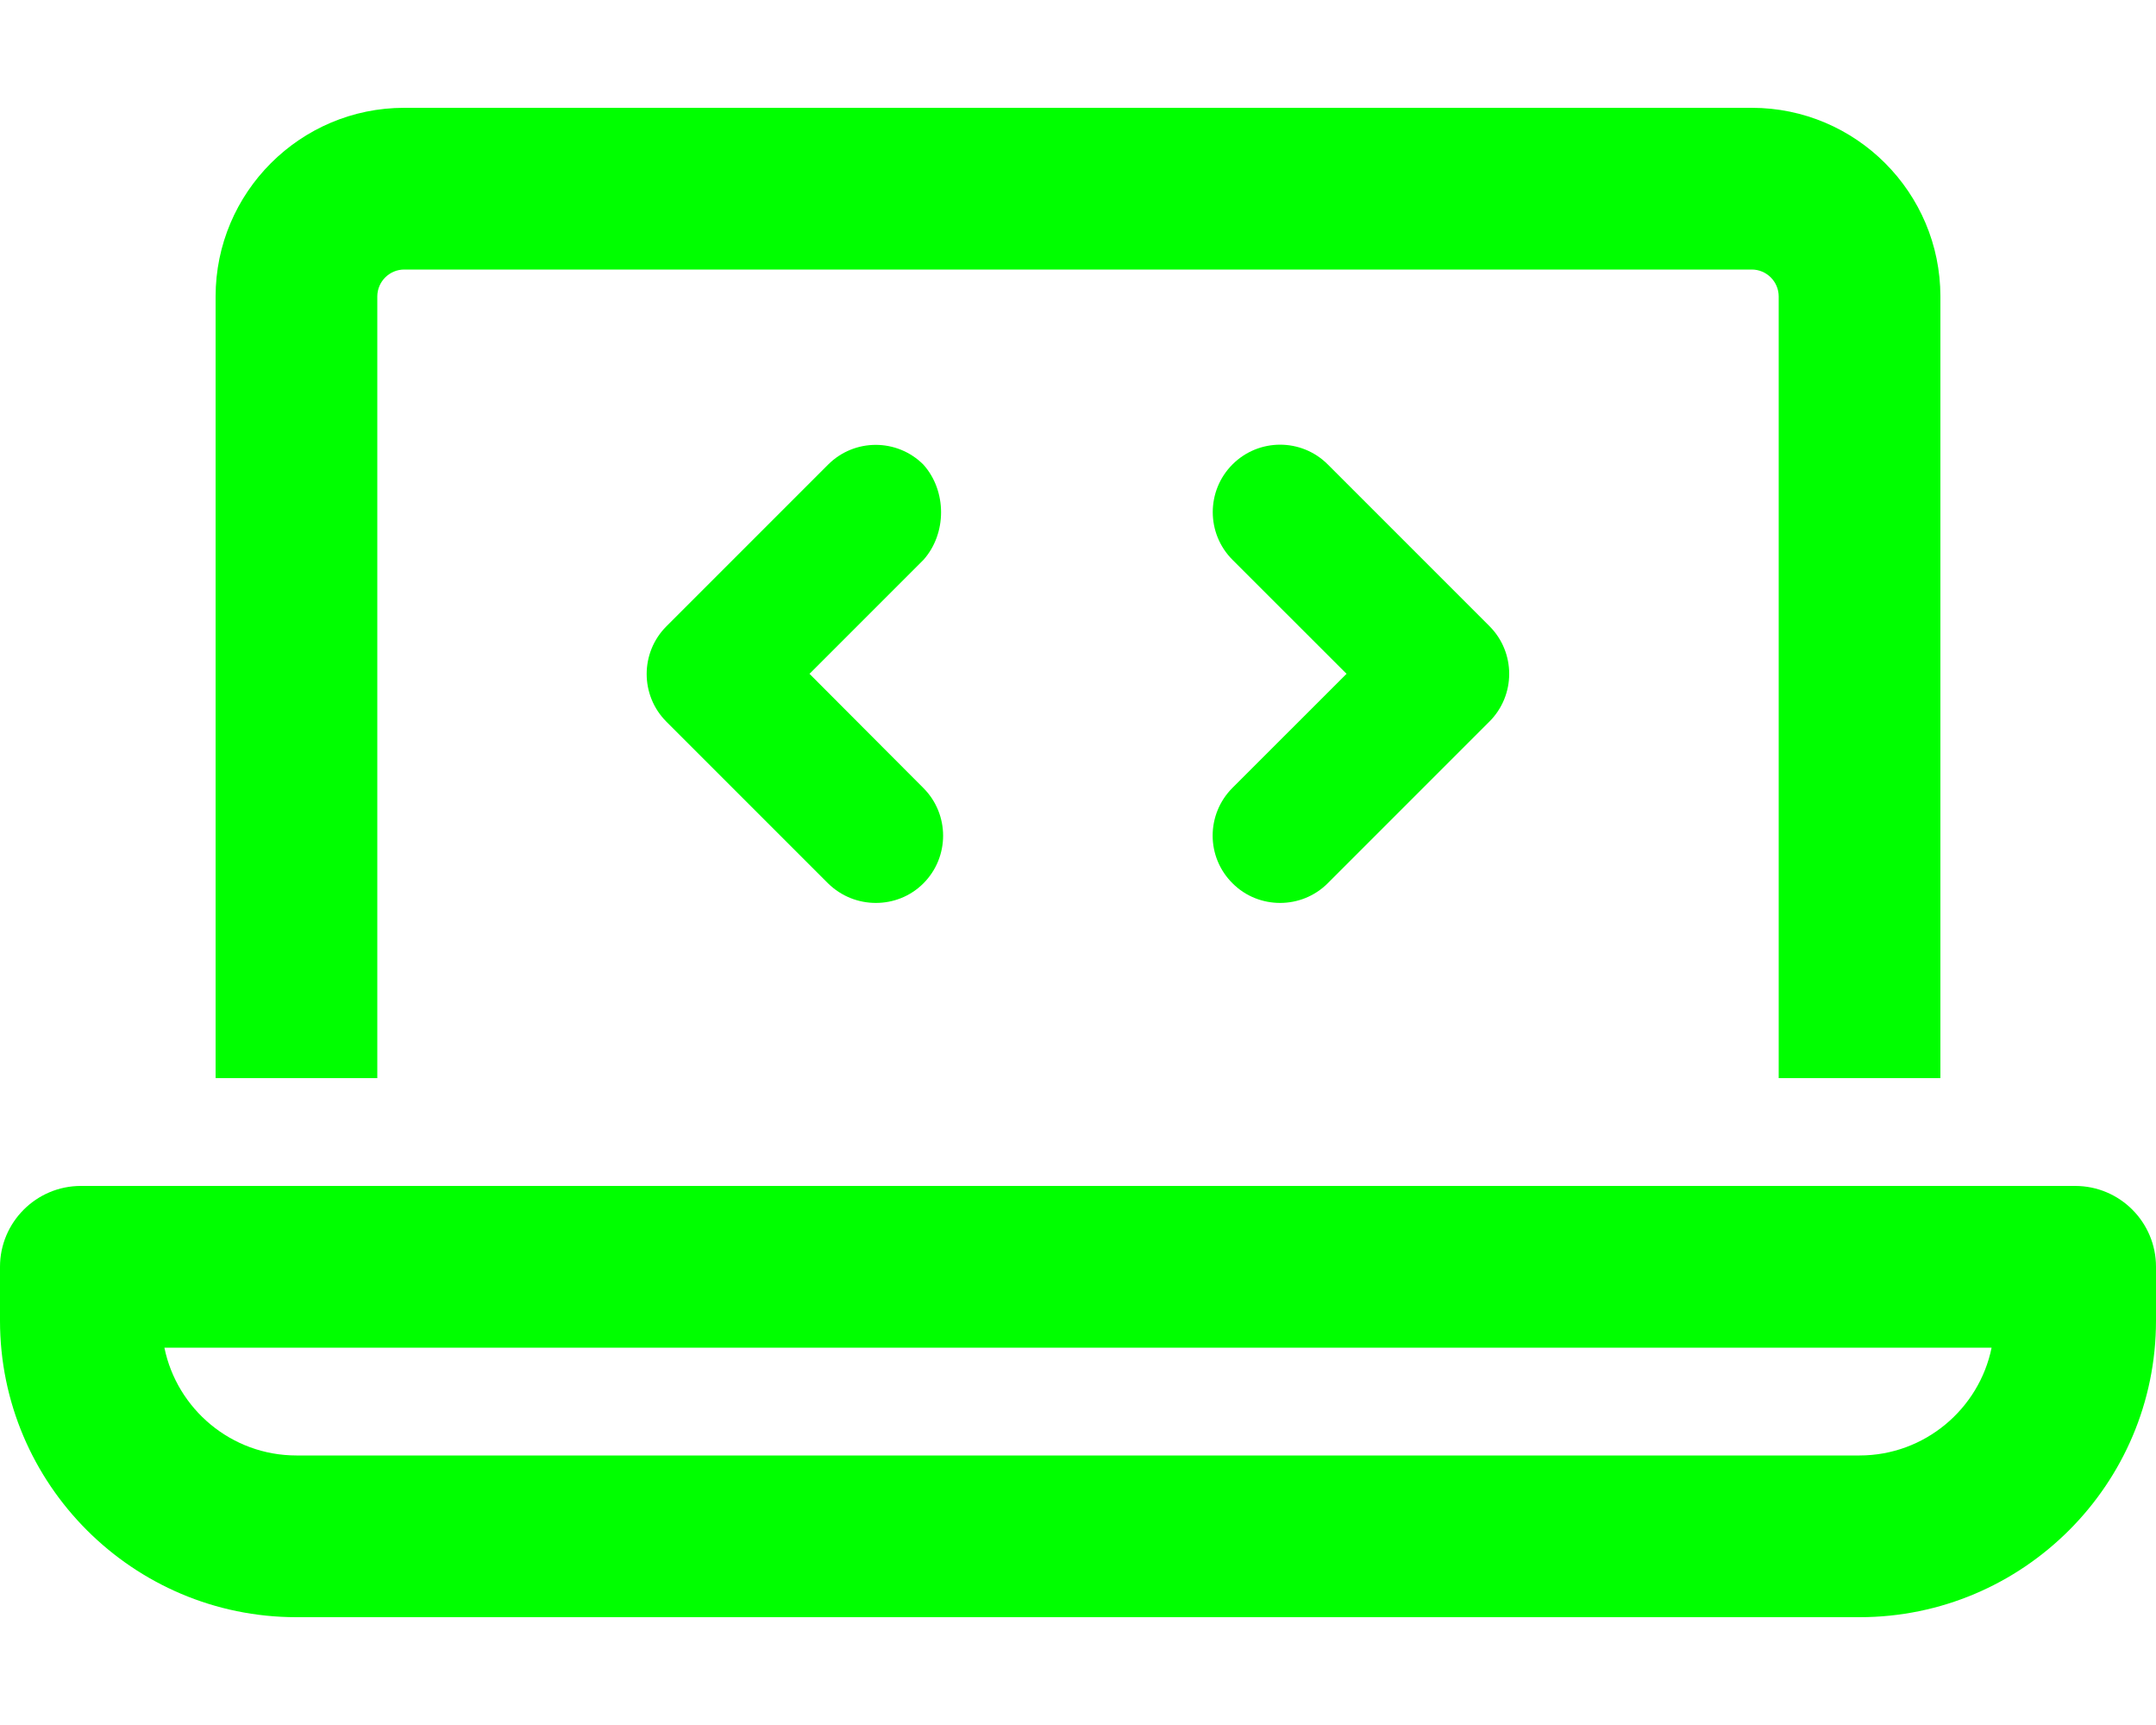
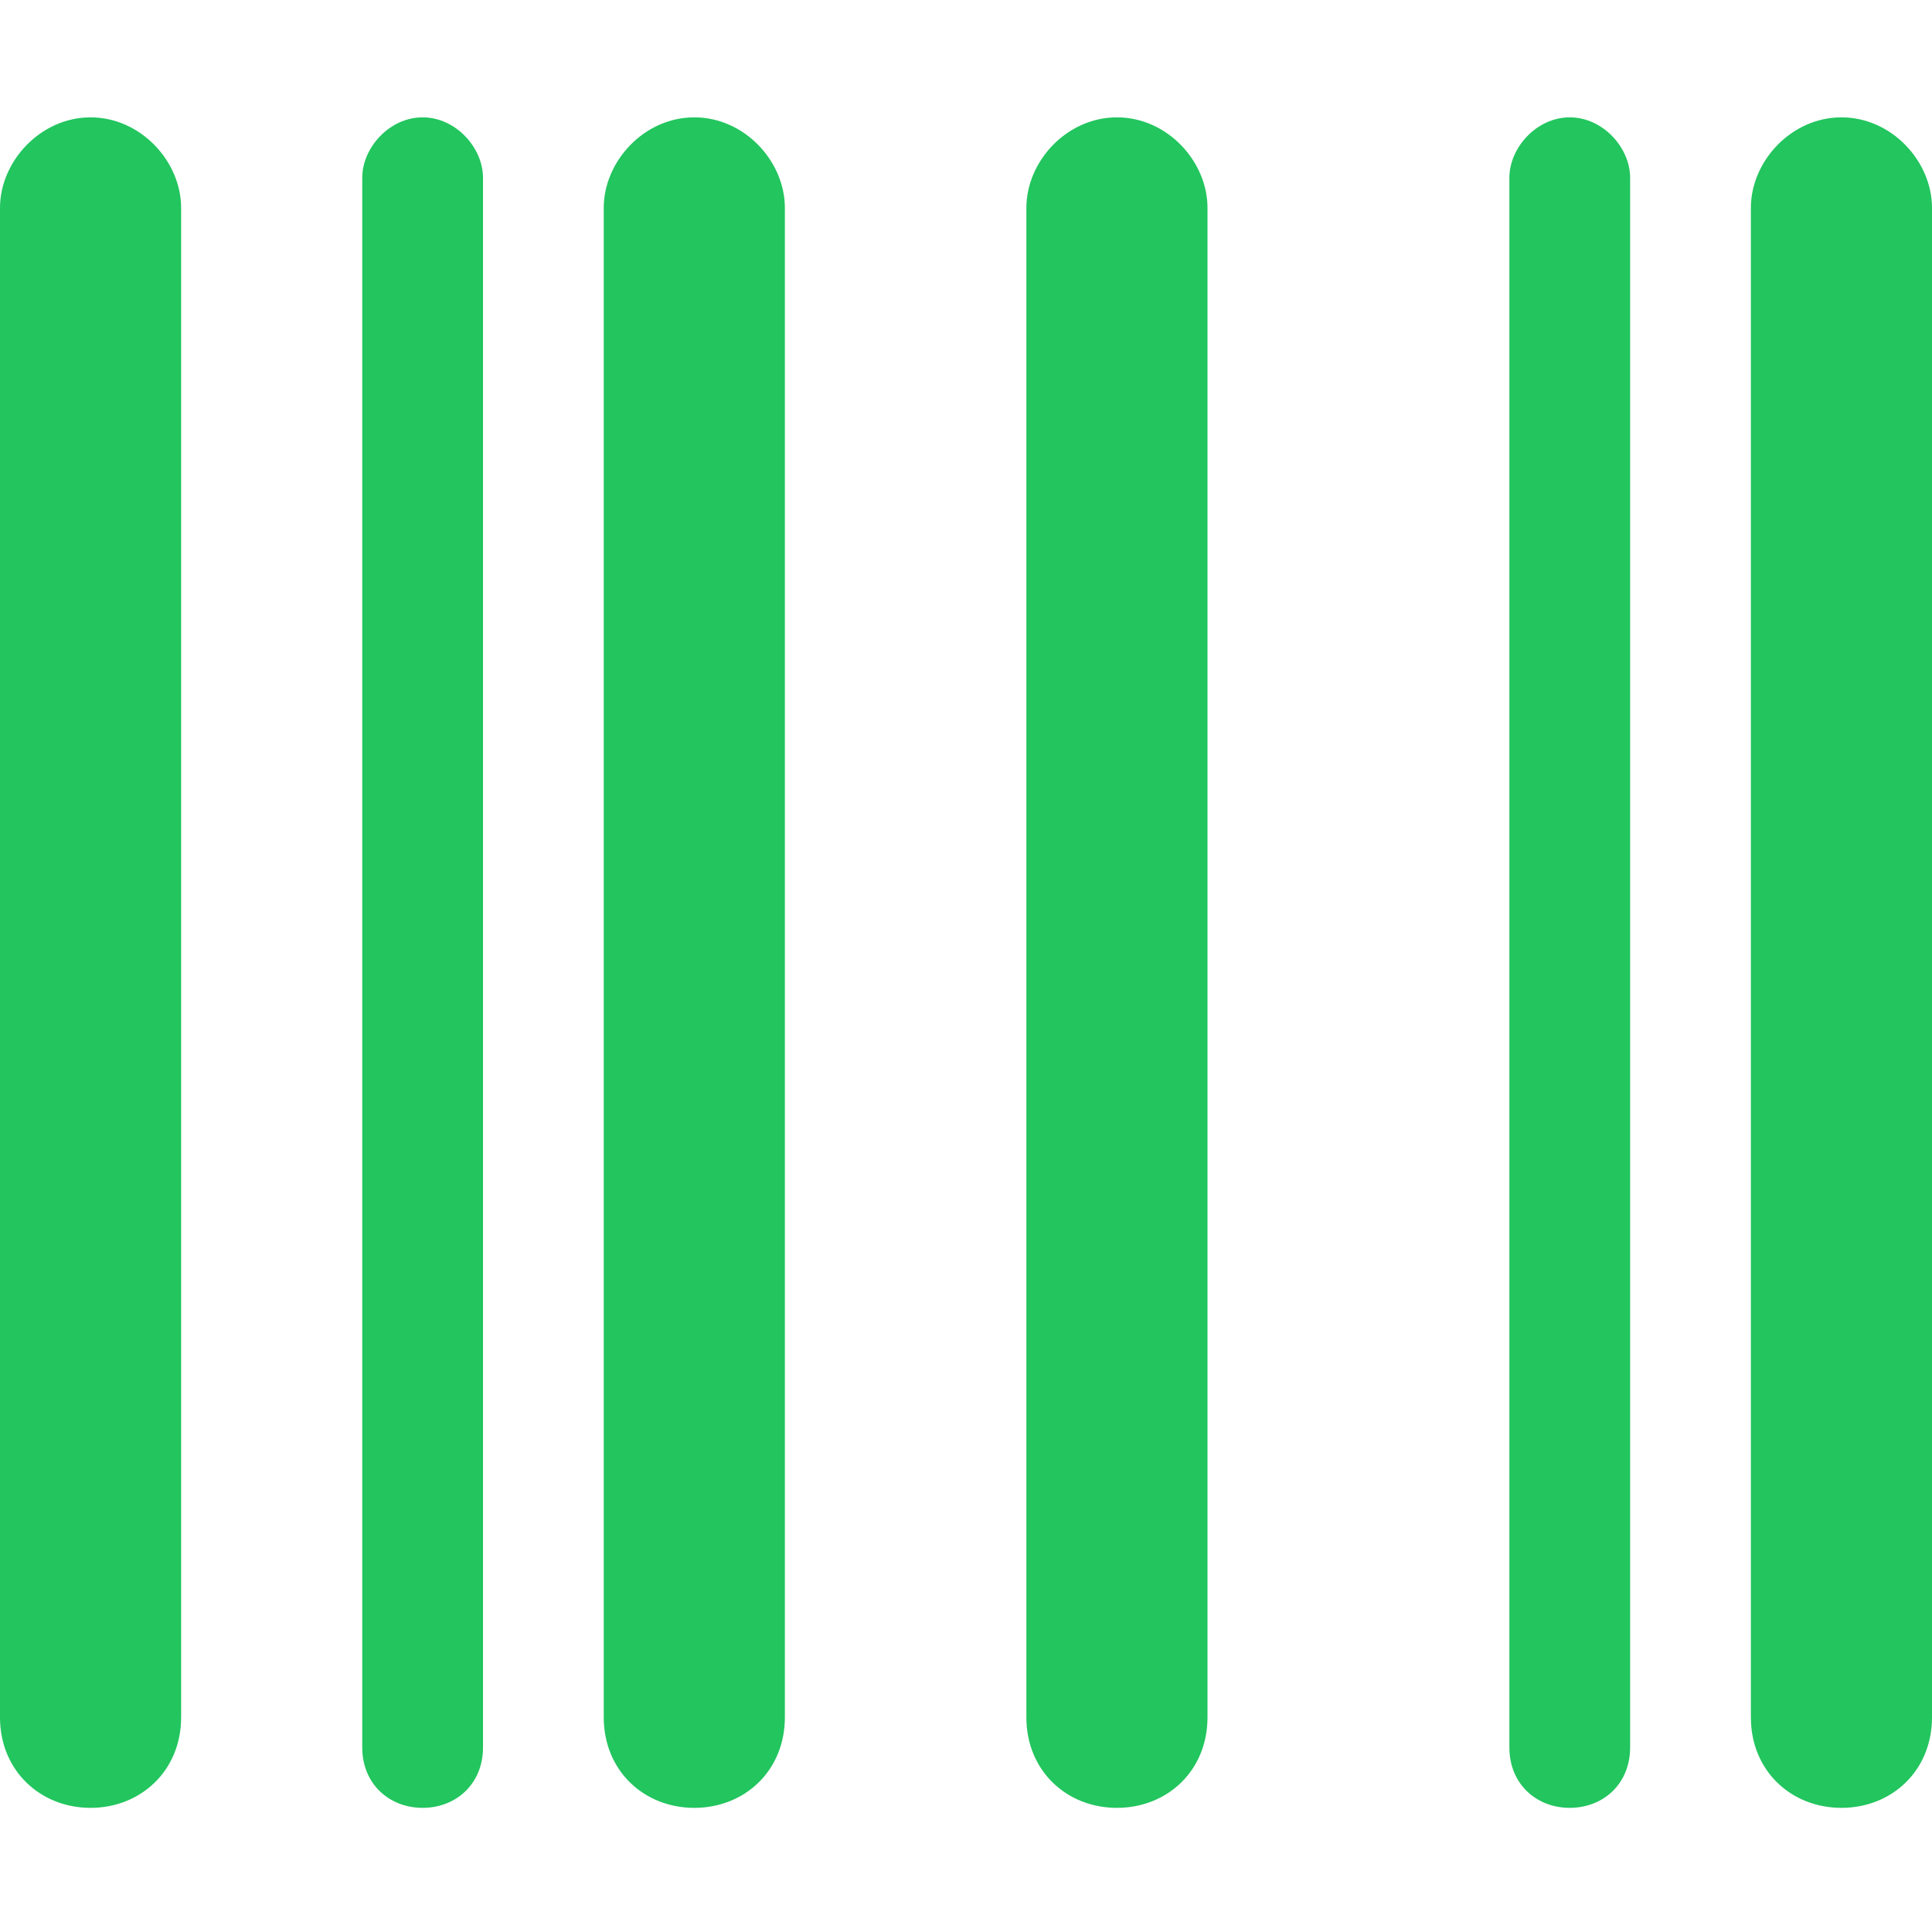
- <svg xmlns="http://www.w3.org/2000/svg" viewBox="0 0 640 512">
-   <path d="M616 352H24C10.75 352 0 362.8 0 376v16C0 440.5 39.47 480 88 480h464c48.53 0 88-39.47 88-88v-16C640 362.8 629.3 352 616 352zM552 432H88c-19.31 0-35.48-13.77-39.2-32h542.4C587.5 418.2 571.3 432 552 432zM112 88c0-4.406 3.594-8 8-8h400c4.406 0 8 3.594 8 8V320H576V88C576 57.13 550.9 32 520 32H120C89.13 32 64 57.13 64 88V320h48V88zM365.9 262.2C369.8 266.1 374.9 268 380 268s10.23-1.938 14.14-5.844l48-48c7.812-7.812 7.812-20.5 0-28.31l-48-48c-7.812-7.812-20.47-7.812-28.28 0s-7.812 20.5 0 28.31l33.86 33.84l-33.86 33.84C358 241.7 358 254.4 365.9 262.2zM274.1 137.9c-7.812-7.812-20.47-7.812-28.28 0l-48 48c-7.812 7.812-7.812 20.5 0 28.31l48 48C249.8 266.1 254.9 268 260 268S270.2 266.1 274.1 262.2c7.812-7.812 7.812-20.5 0-28.31L240.3 200L274.1 166.2C281.1 158.4 281.1 145.7 274.1 137.9z" fill="#00ff00" />
+ <svg xmlns="http://www.w3.org/2000/svg" viewBox="0 0 512 512">
+   <path d="M48 55.1V455.1C48 469.3 37.25 479.1 24 479.1C10.75 479.1 0 469.3 0 455.1V55.1C0 42.74 10.75 31.1 24 31.1C37.25 31.1 48 42.74 48 55.1V55.1zM128 47.1V463.1C128 472.8 120.8 479.1 112 479.1C103.2 479.1 96 472.8 96 463.1V47.1C96 39.16 103.2 31.1 112 31.1C120.8 31.1 128 39.16 128 47.1V47.1zM208 55.1V455.1C208 469.3 197.3 479.1 184 479.1C170.7 479.1 160 469.3 160 455.1V55.1C160 42.74 170.7 31.1 184 31.1C197.3 31.1 208 42.74 208 55.1V55.1zM320 55.1V455.1C320 469.3 309.3 479.1 296 479.1C282.7 479.1 272 469.3 272 455.1V55.1C272 42.74 282.7 31.1 296 31.1C309.3 31.1 320 42.74 320 55.1V55.1zM464 55.1C464 42.74 474.7 31.1 488 31.1C501.3 31.1 512 42.74 512 55.1V455.1C512 469.3 501.3 479.1 488 479.1C474.7 479.1 464 469.3 464 455.1V55.1zM400 47.1C400 39.16 407.2 31.1 416 31.1C424.8 31.1 432 39.16 432 47.1V463.1C432 472.8 424.8 479.1 416 479.1C407.2 479.1 400 472.8 400 463.1V47.1z" fill="#22c55e" />
</svg>
